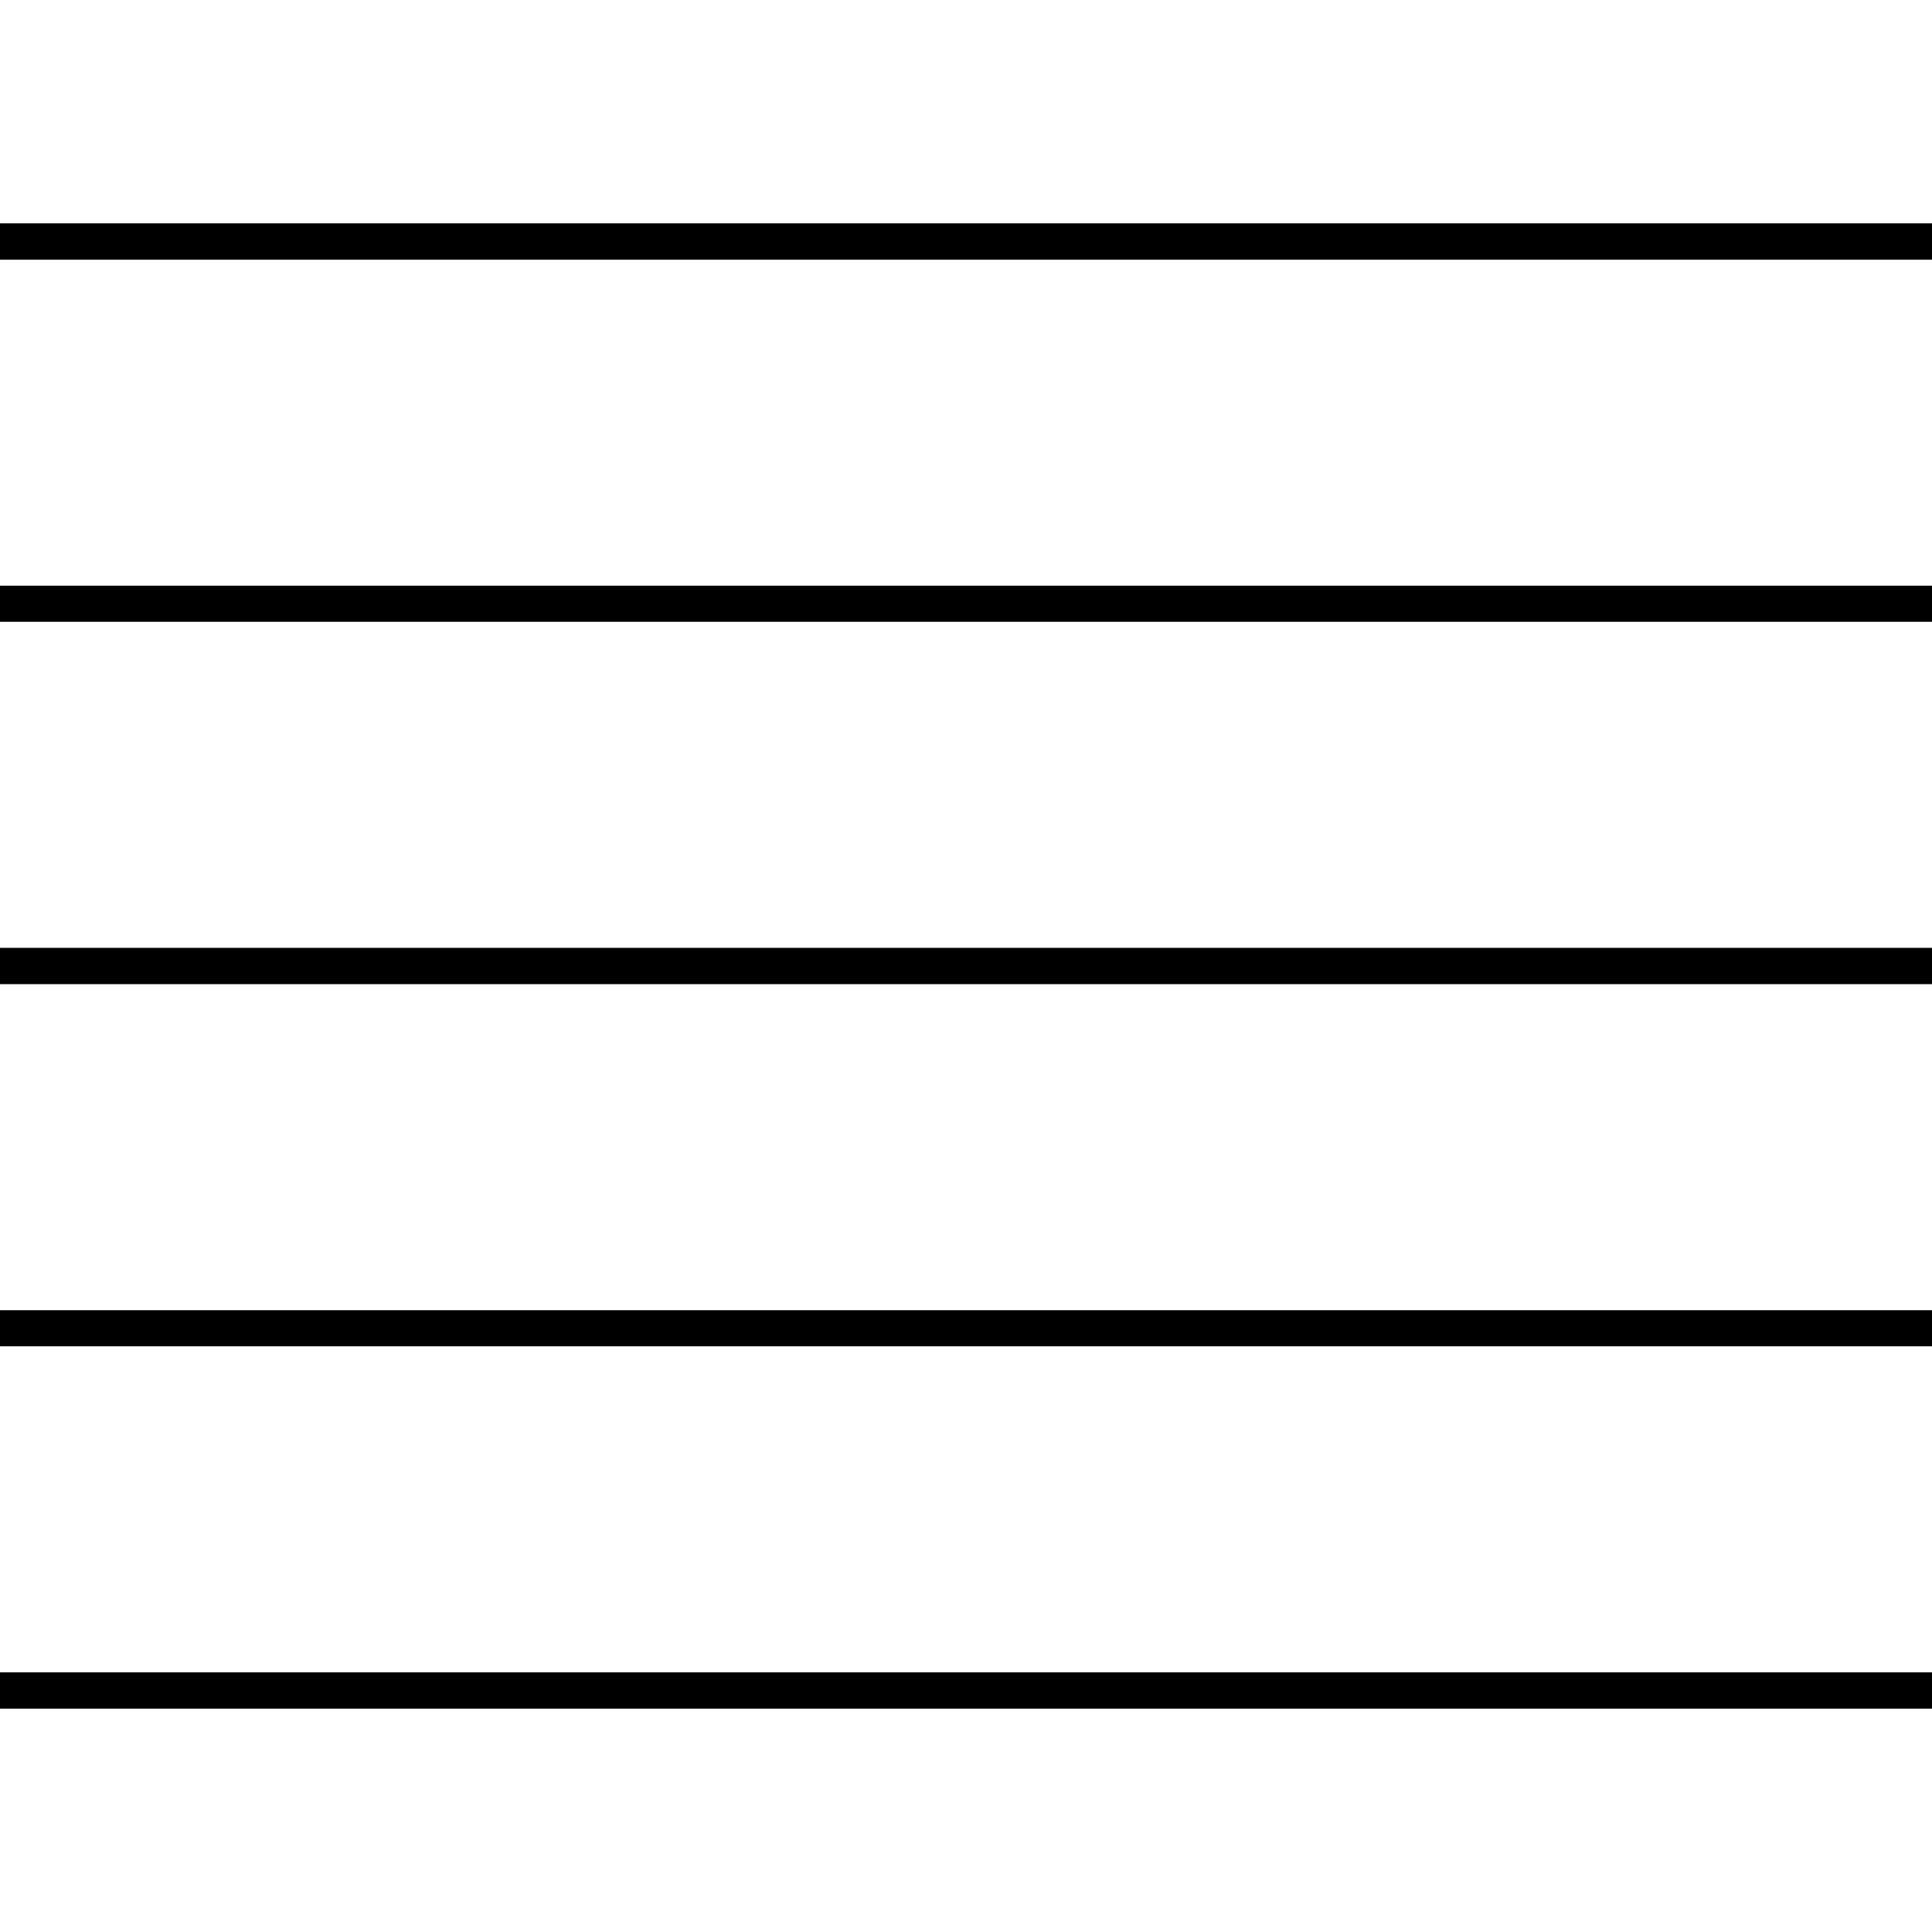
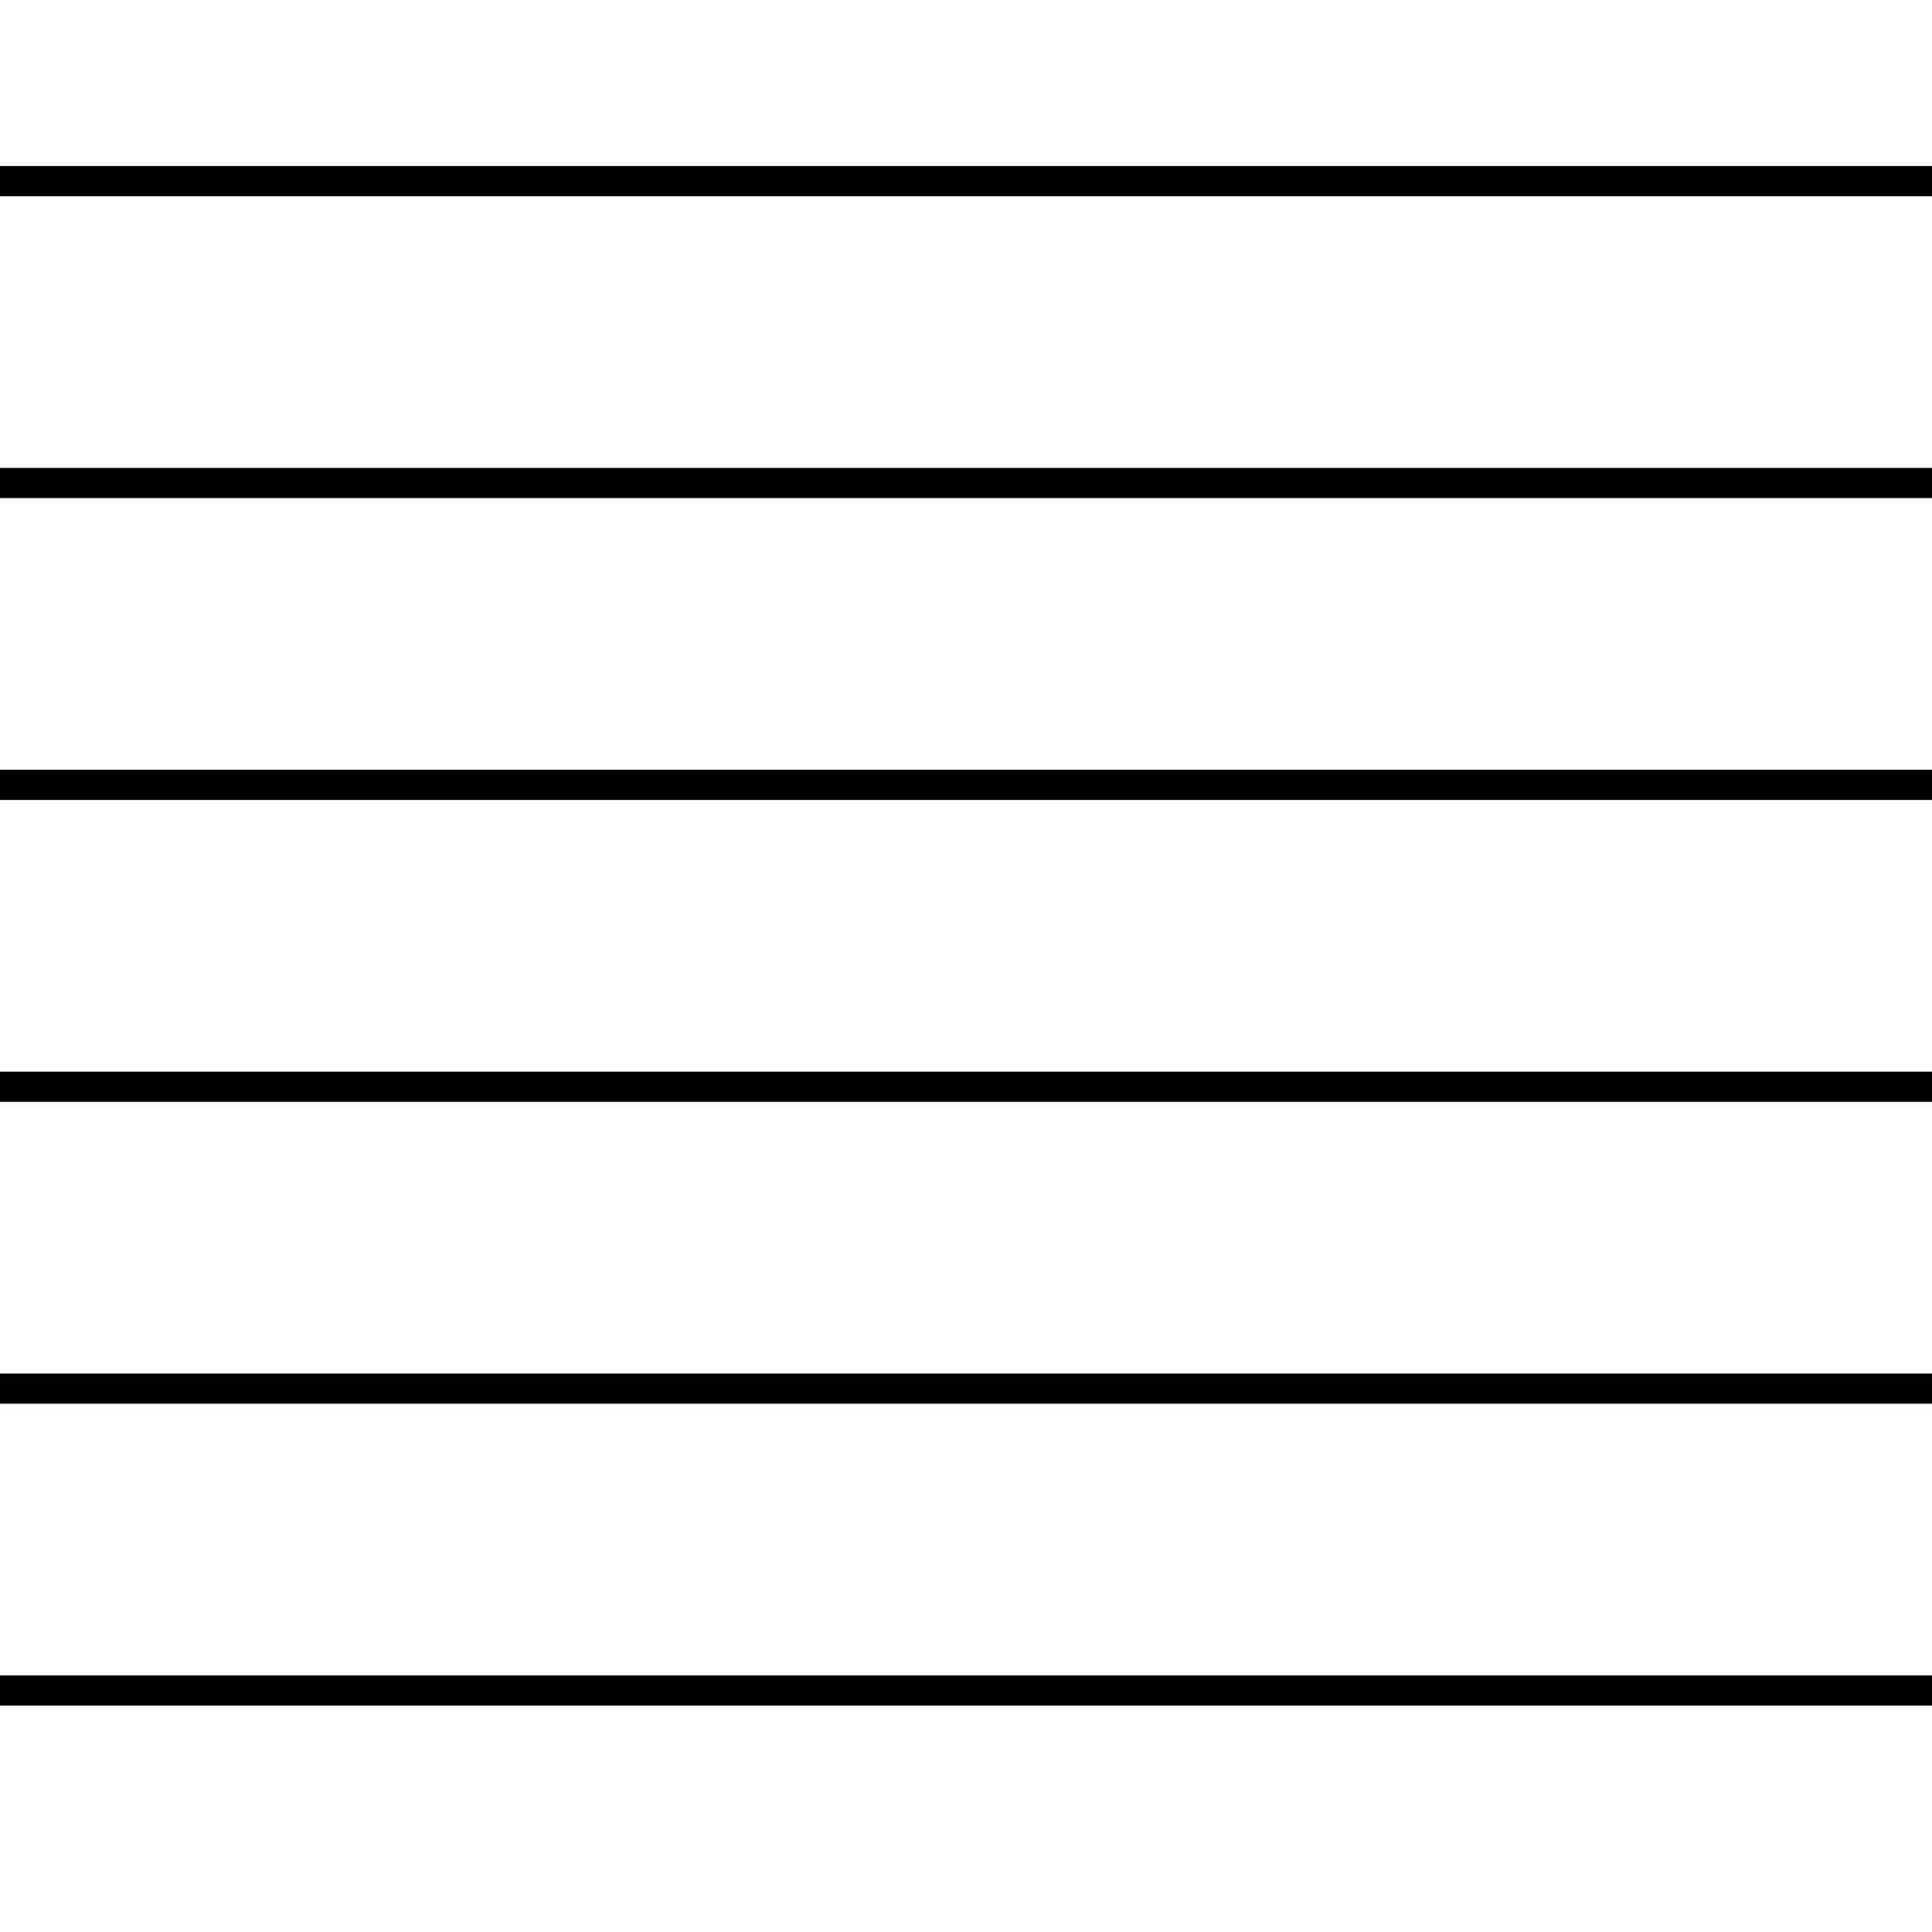
<svg xmlns="http://www.w3.org/2000/svg" width="32" height="32" viewBox="0 0 32 32">
-   <line x1="0" y1="4" x2="32" y2="4" stroke="#000000" stroke-width="0.6" />
-   <line x1="0" y1="10" x2="32" y2="10" stroke="#000000" stroke-width="0.6" />
-   <line x1="0" y1="16" x2="32" y2="16" stroke="#000000" stroke-width="0.6" />
-   <line x1="0" y1="22" x2="32" y2="22" stroke="#000000" stroke-width="0.6" />
-   <line x1="0" y1="28" x2="32" y2="28" stroke="#000000" stroke-width="0.6" />
+   <line x1="0" y1="3" x2="32" y2="3" stroke="#000000" stroke-width="0.5" />
+   <line x1="0" y1="8" x2="32" y2="8" stroke="#000000" stroke-width="0.5" />
+   <line x1="0" y1="13" x2="32" y2="13" stroke="#000000" stroke-width="0.5" />
+   <line x1="0" y1="18" x2="32" y2="18" stroke="#000000" stroke-width="0.5" />
+   <line x1="0" y1="23" x2="32" y2="23" stroke="#000000" stroke-width="0.5" />
+   <line x1="0" y1="28" x2="32" y2="28" stroke="#000000" stroke-width="0.5" />
</svg>
